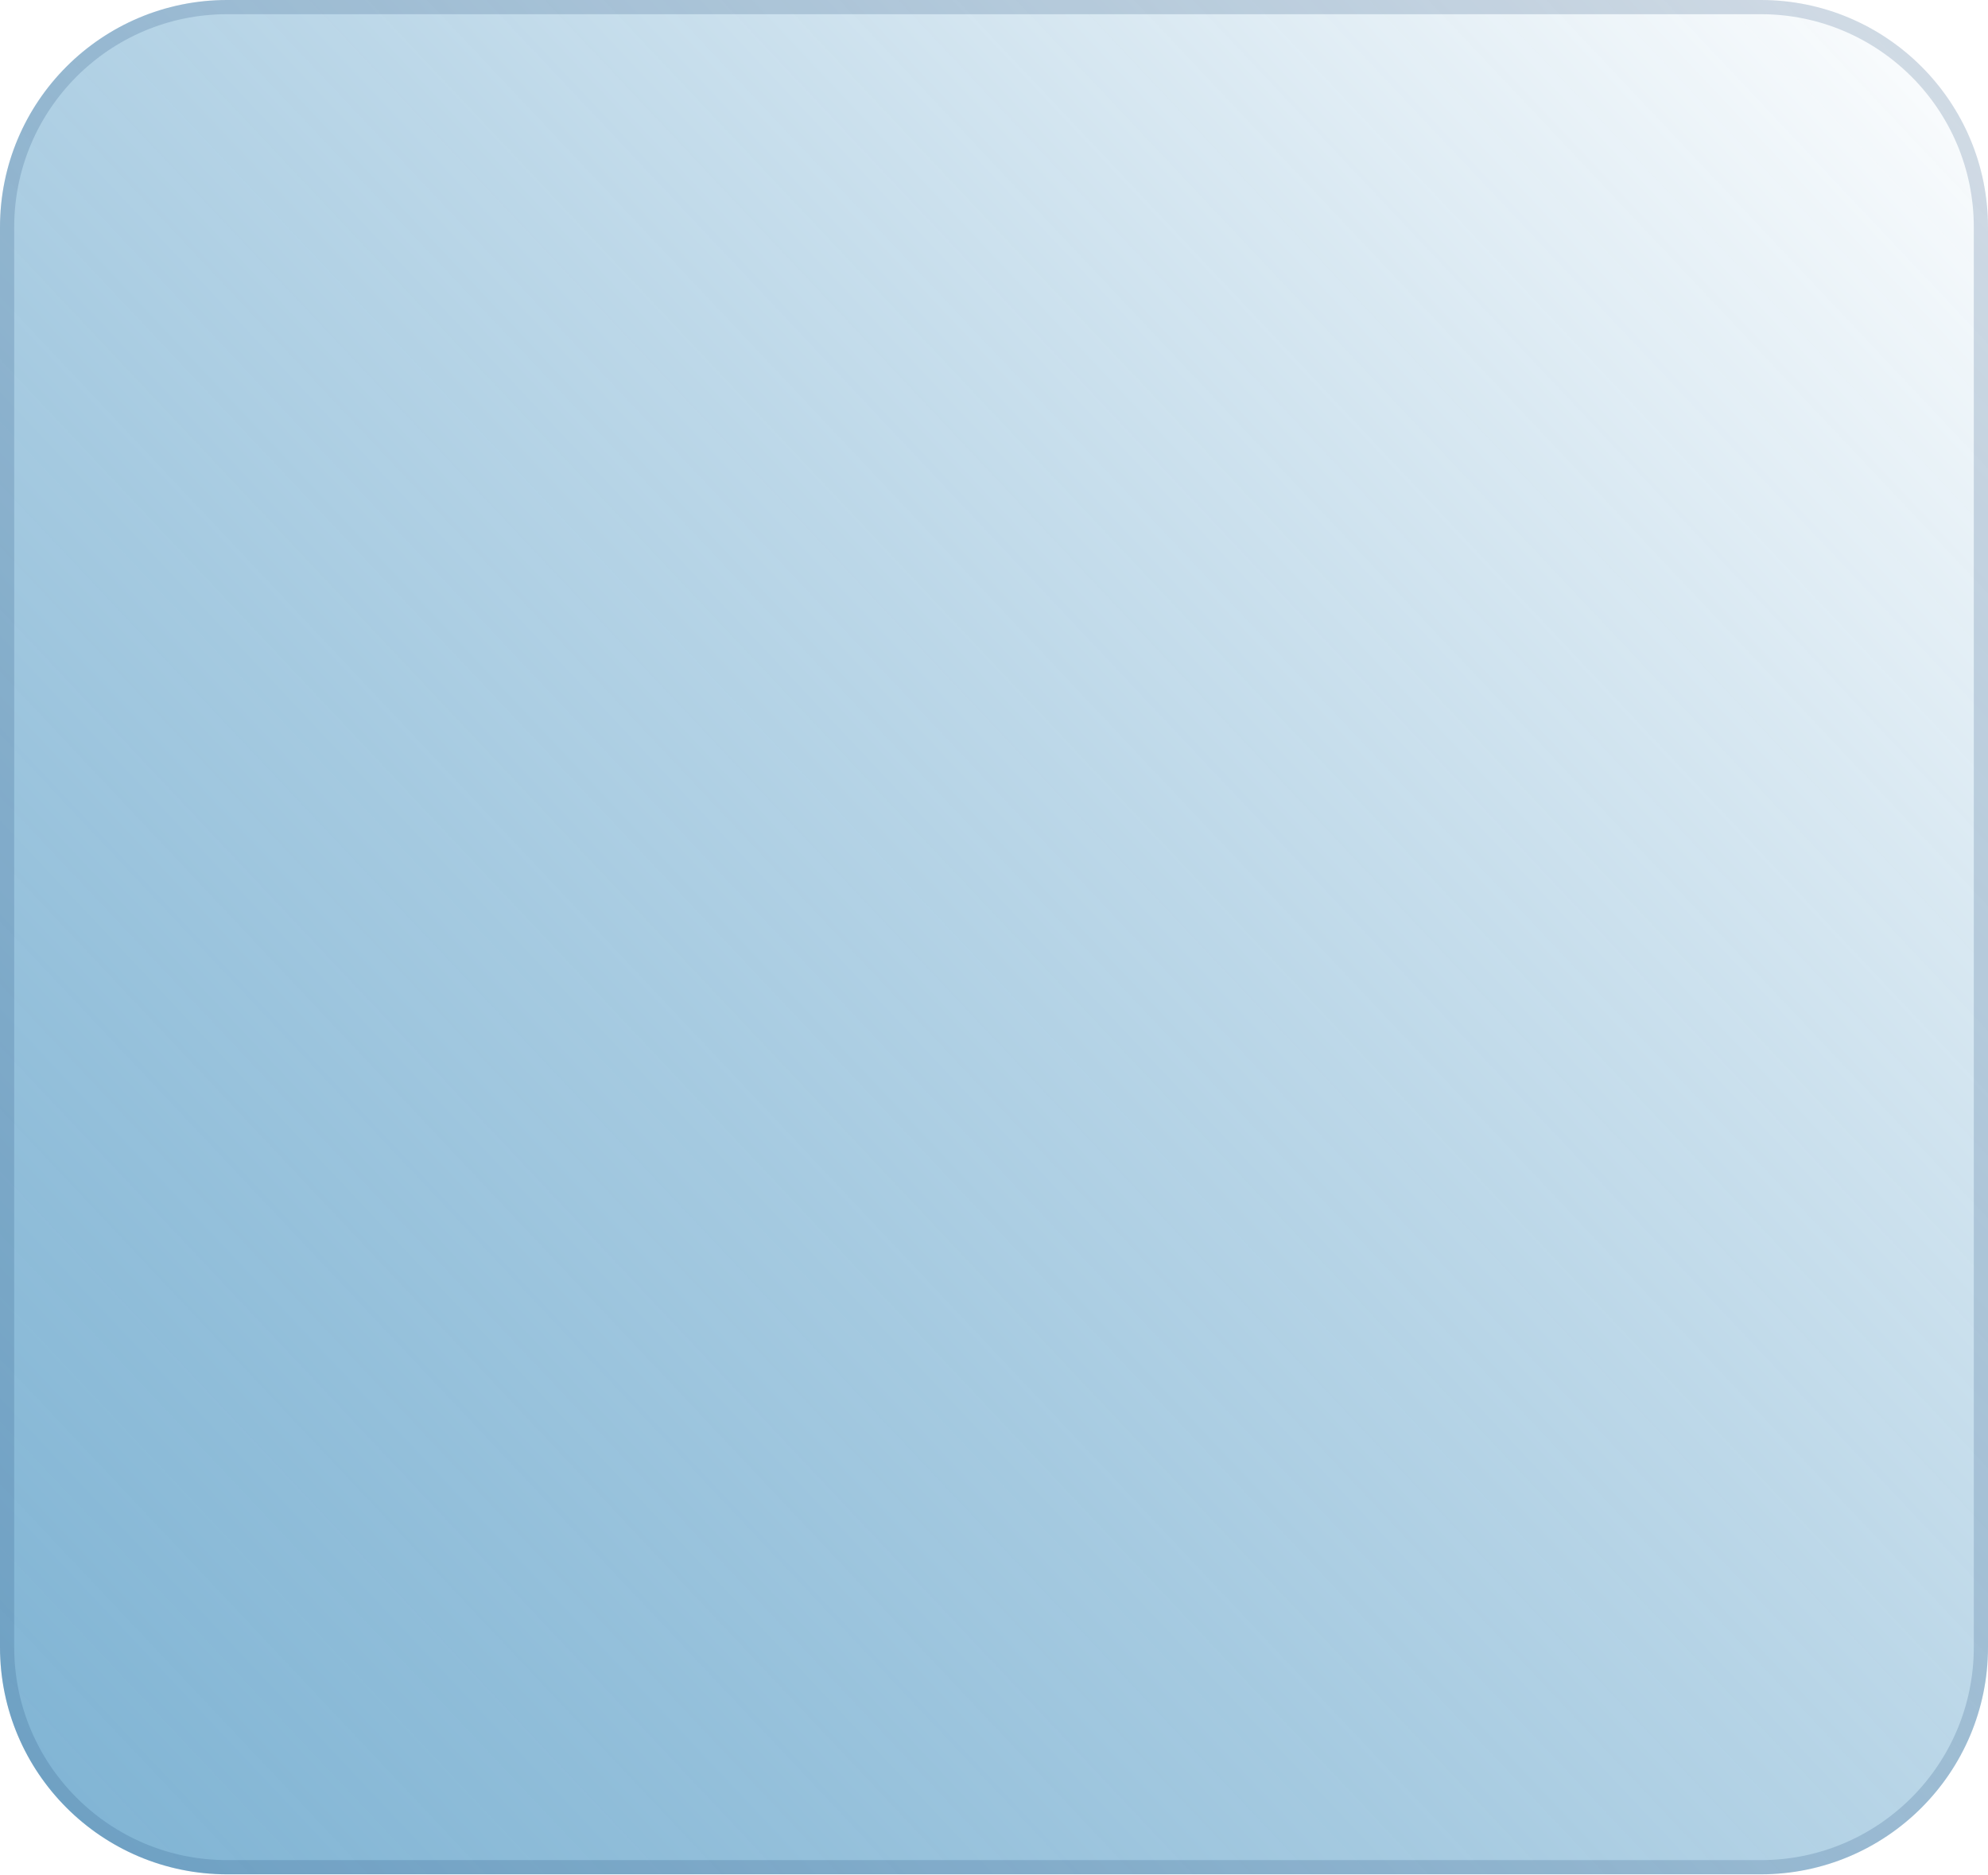
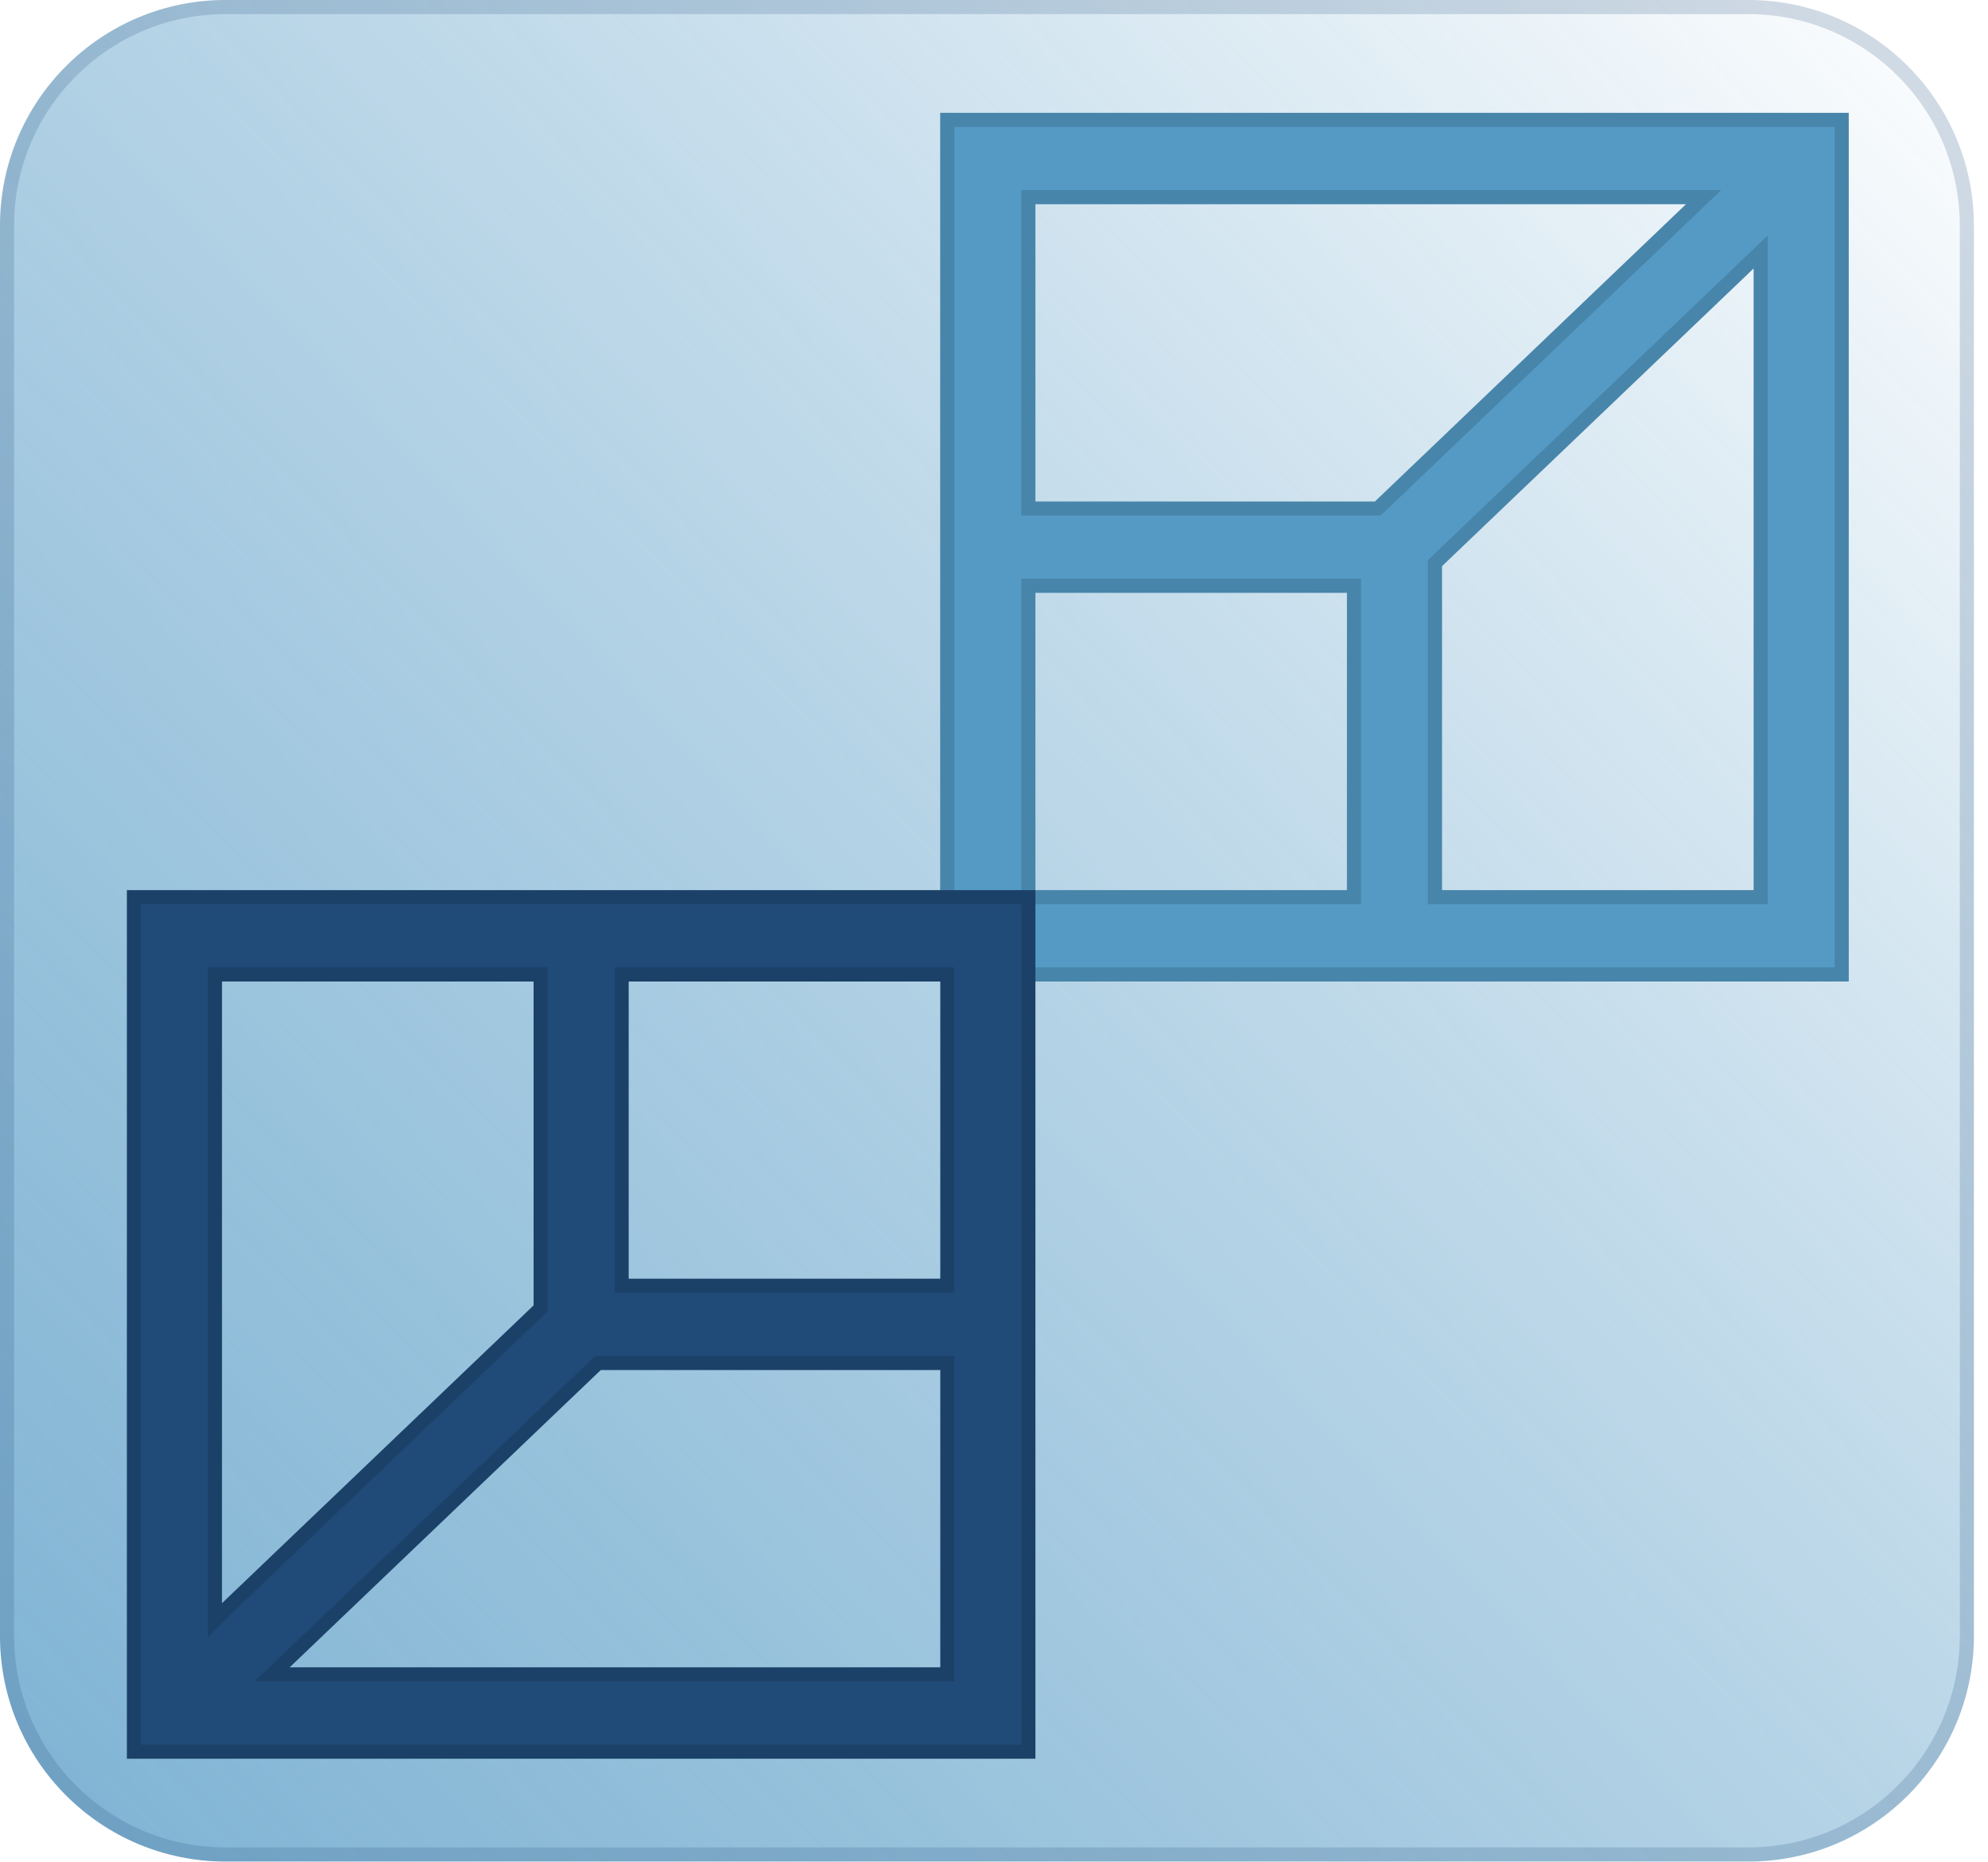
- <svg xmlns="http://www.w3.org/2000/svg" width="140" height="132" viewBox="0 0 140 132" fill="none">
-   <path d="M0 16C0 7.163 7.163 0 16 0H124C132.837 0 140 7.163 140 16V116C140 124.837 132.837 132 124 132H16C7.163 132 0 124.837 0 116V16Z" fill="url(#paint0_linear_128_4)" />
+ <svg xmlns="http://www.w3.org/2000/svg" width="141" height="132" viewBox="0 0 141 132" fill="none">
+   <path d="M0 16C0 7.163 7.163 0 16 0H124C132.837 0 140 7.163 140 16V116C140 124.837 132.837 132 124 132H16C7.163 132 0 124.837 0 116V16Z" fill="url(#paint0_linear_118_10)" />
  <path d="M16 0.5H124C132.56 0.5 139.5 7.44 139.5 16V116C139.5 124.56 132.56 131.5 124 131.5H16C7.44 131.5 0.5 124.56 0.5 116V16C0.5 7.44 7.44 0.5 16 0.5Z" stroke="#204B79" stroke-opacity="0.19" />
+   <path fill-rule="evenodd" clip-rule="evenodd" d="M97.514 35.563L119.582 14.48H73.437V35.562L97.514 35.563ZM73.437 63.118H95.533V42.036H73.437V63.118ZM124.378 63.118V19.034L102.276 40.144V63.118H124.378ZM66.684 69.599H131.124V8H66.684V69.599Z" fill="#549AC5" />
+   <path d="M130.624 8.5V69.099H67.184V8.5H130.624ZM72.937 63.617H96.033V41.536H72.937V63.617ZM124.033 18.672L101.93 39.782L101.776 39.931V63.617H124.878V17.864L124.033 18.672ZM72.937 36.062H73.437L97.514 36.063H97.714L97.859 35.925L119.927 14.842L120.829 13.98H72.937V36.062Z" stroke="black" stroke-opacity="0.14" />
+   <path fill-rule="evenodd" clip-rule="evenodd" d="M44.589 90.673H66.692V69.598H44.589V90.673ZM15.744 113.683L37.845 92.565V69.599H15.743V113.684L15.744 113.683ZM66.692 118.229V97.146H42.61L20.542 118.229H66.692ZM9.001 124.709H73.437V63.118H9L9.001 124.709Z" fill="#204B79" />
+   <path d="M72.938 63.618V124.209H9.501L9.5 63.618H72.938ZM42.265 96.784L20.196 117.868L19.295 118.729H67.191V96.646H42.409L42.265 96.784ZM15.243 114.883L16.09 114.044L38.19 92.926L38.346 92.779V69.099H15.243V114.883ZM44.089 91.173H67.191V69.098H44.089V91.173Z" stroke="black" stroke-opacity="0.14" />
  <defs>
-     <linearGradient id="paint0_linear_128_4" x1="140" y1="0" x2="6.40324e-07" y2="132" gradientUnits="userSpaceOnUse">
+     <linearGradient id="paint0_linear_118_10" x1="140" y1="0" x2="6.40324e-07" y2="132" gradientUnits="userSpaceOnUse">
      <stop stop-color="white" />
      <stop offset="1" stop-color="#549AC5" stop-opacity="0.75" />
    </linearGradient>
  </defs>
</svg>
